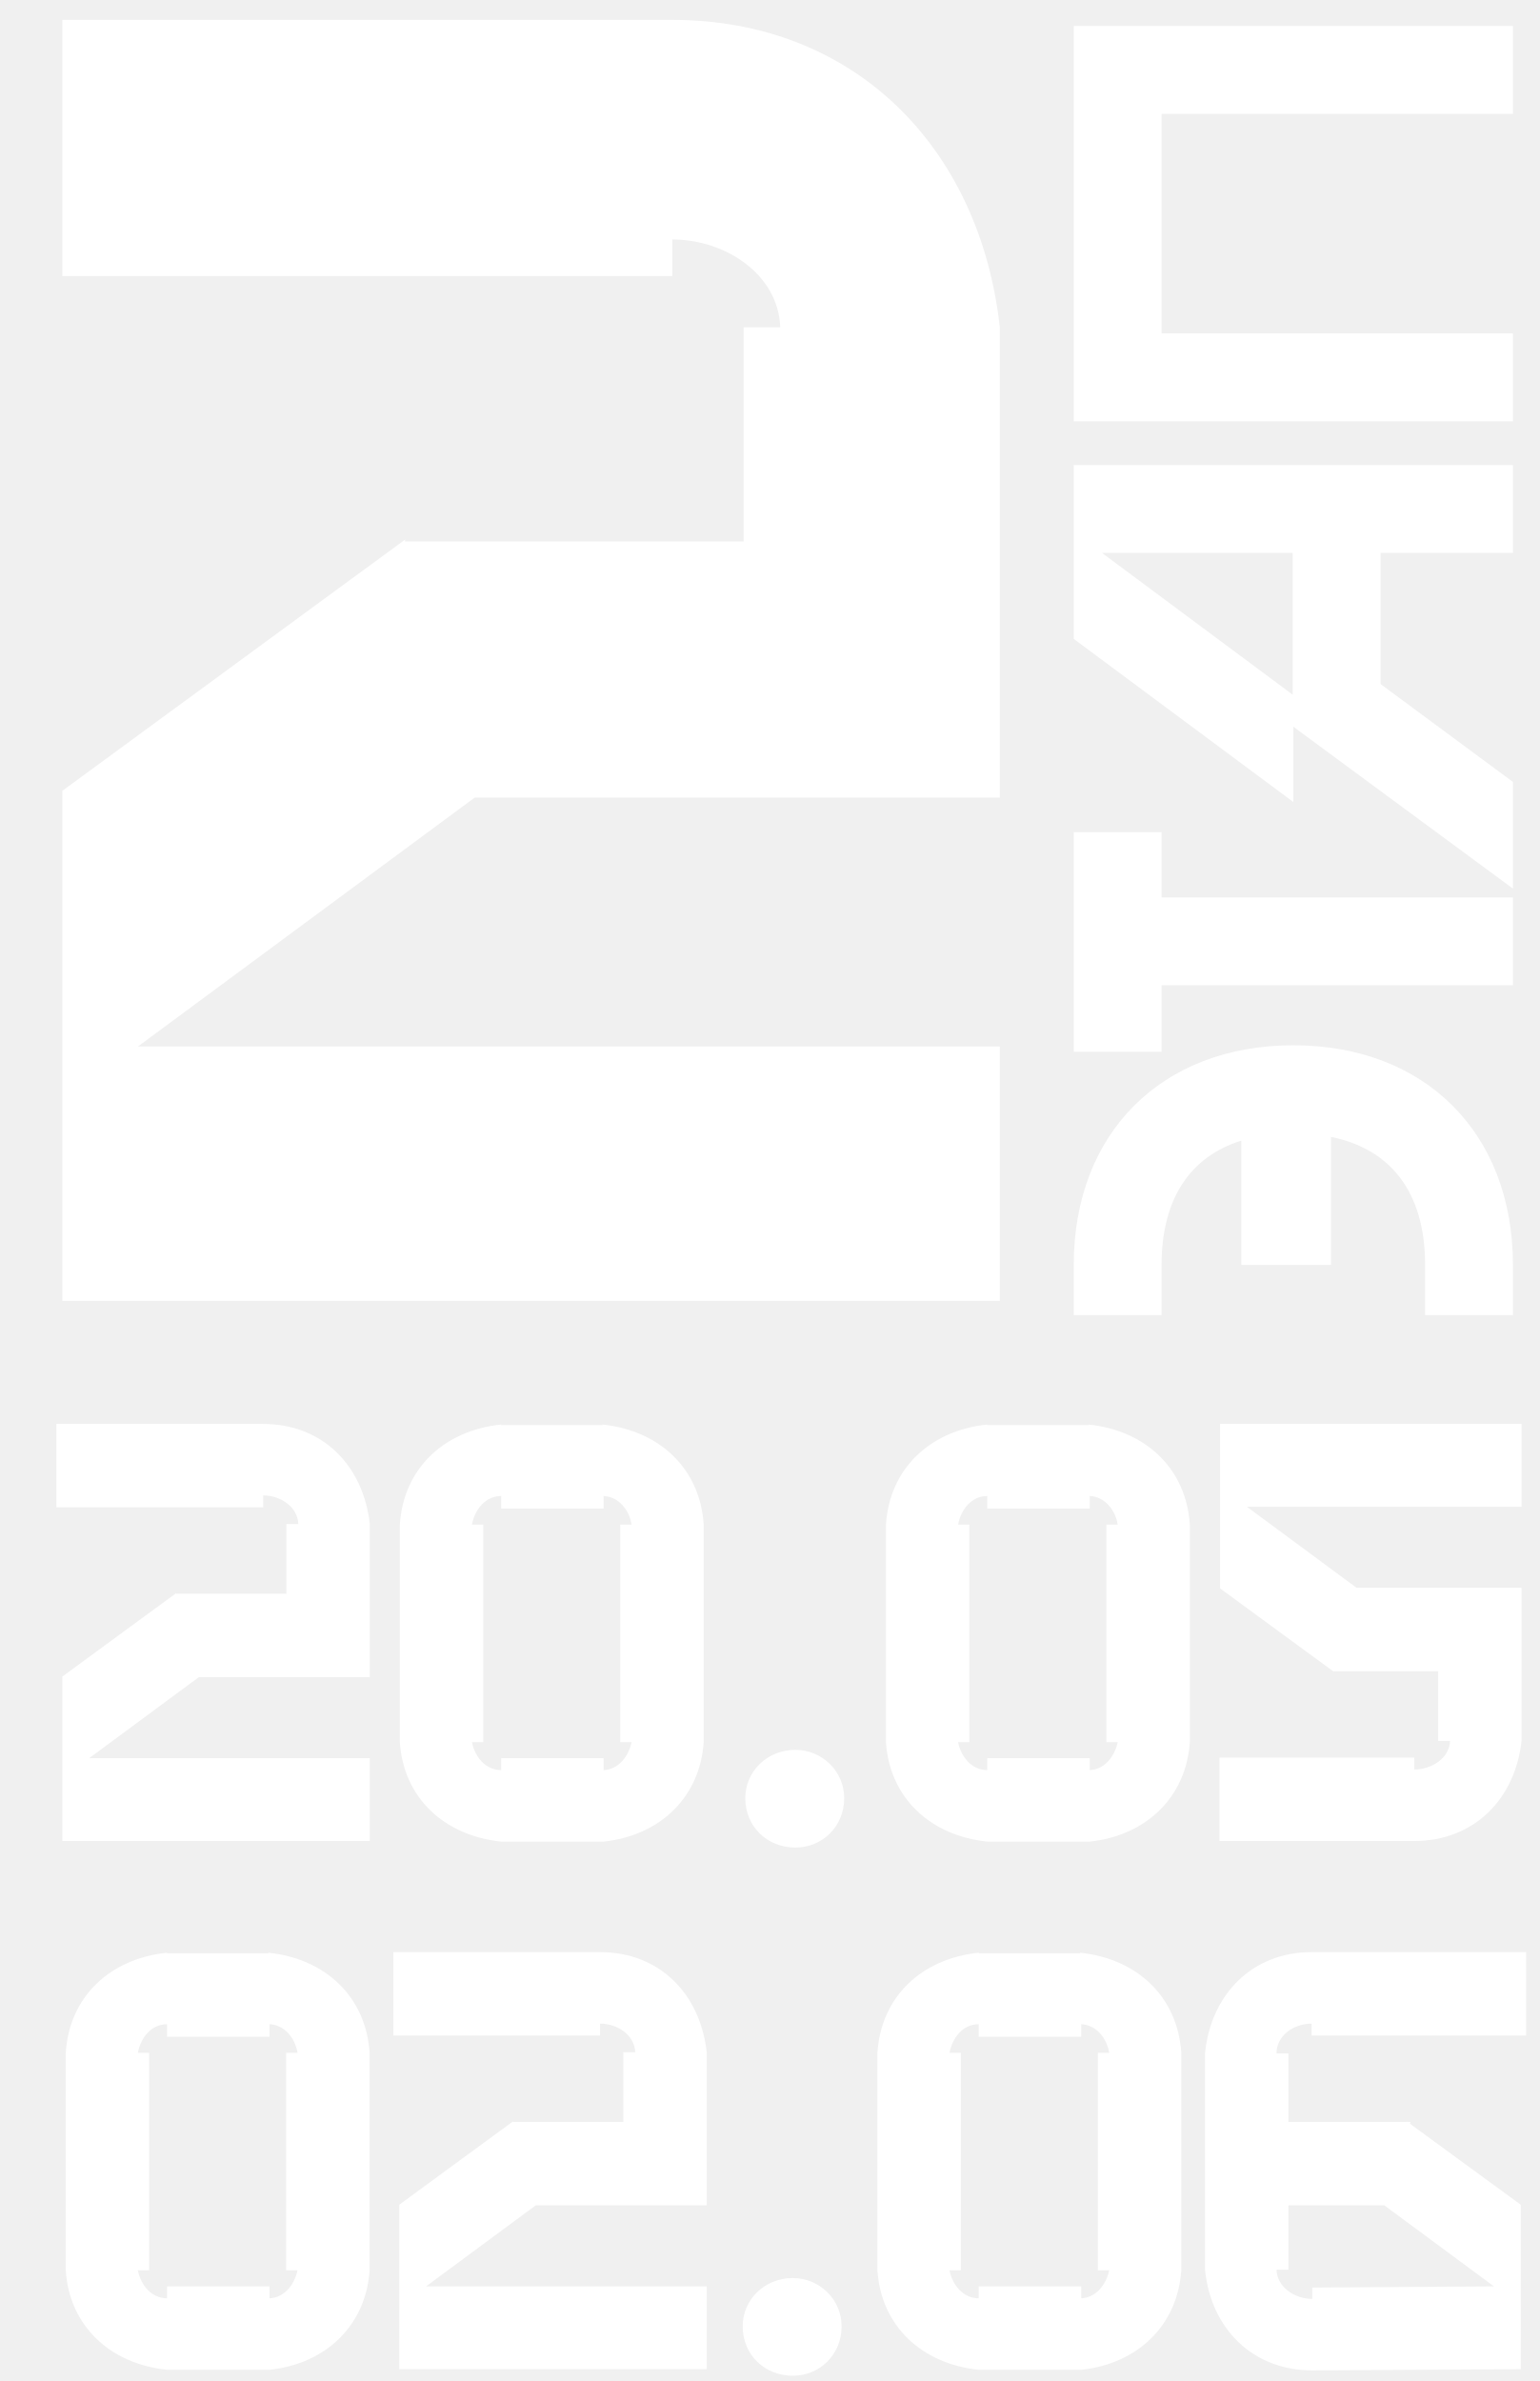
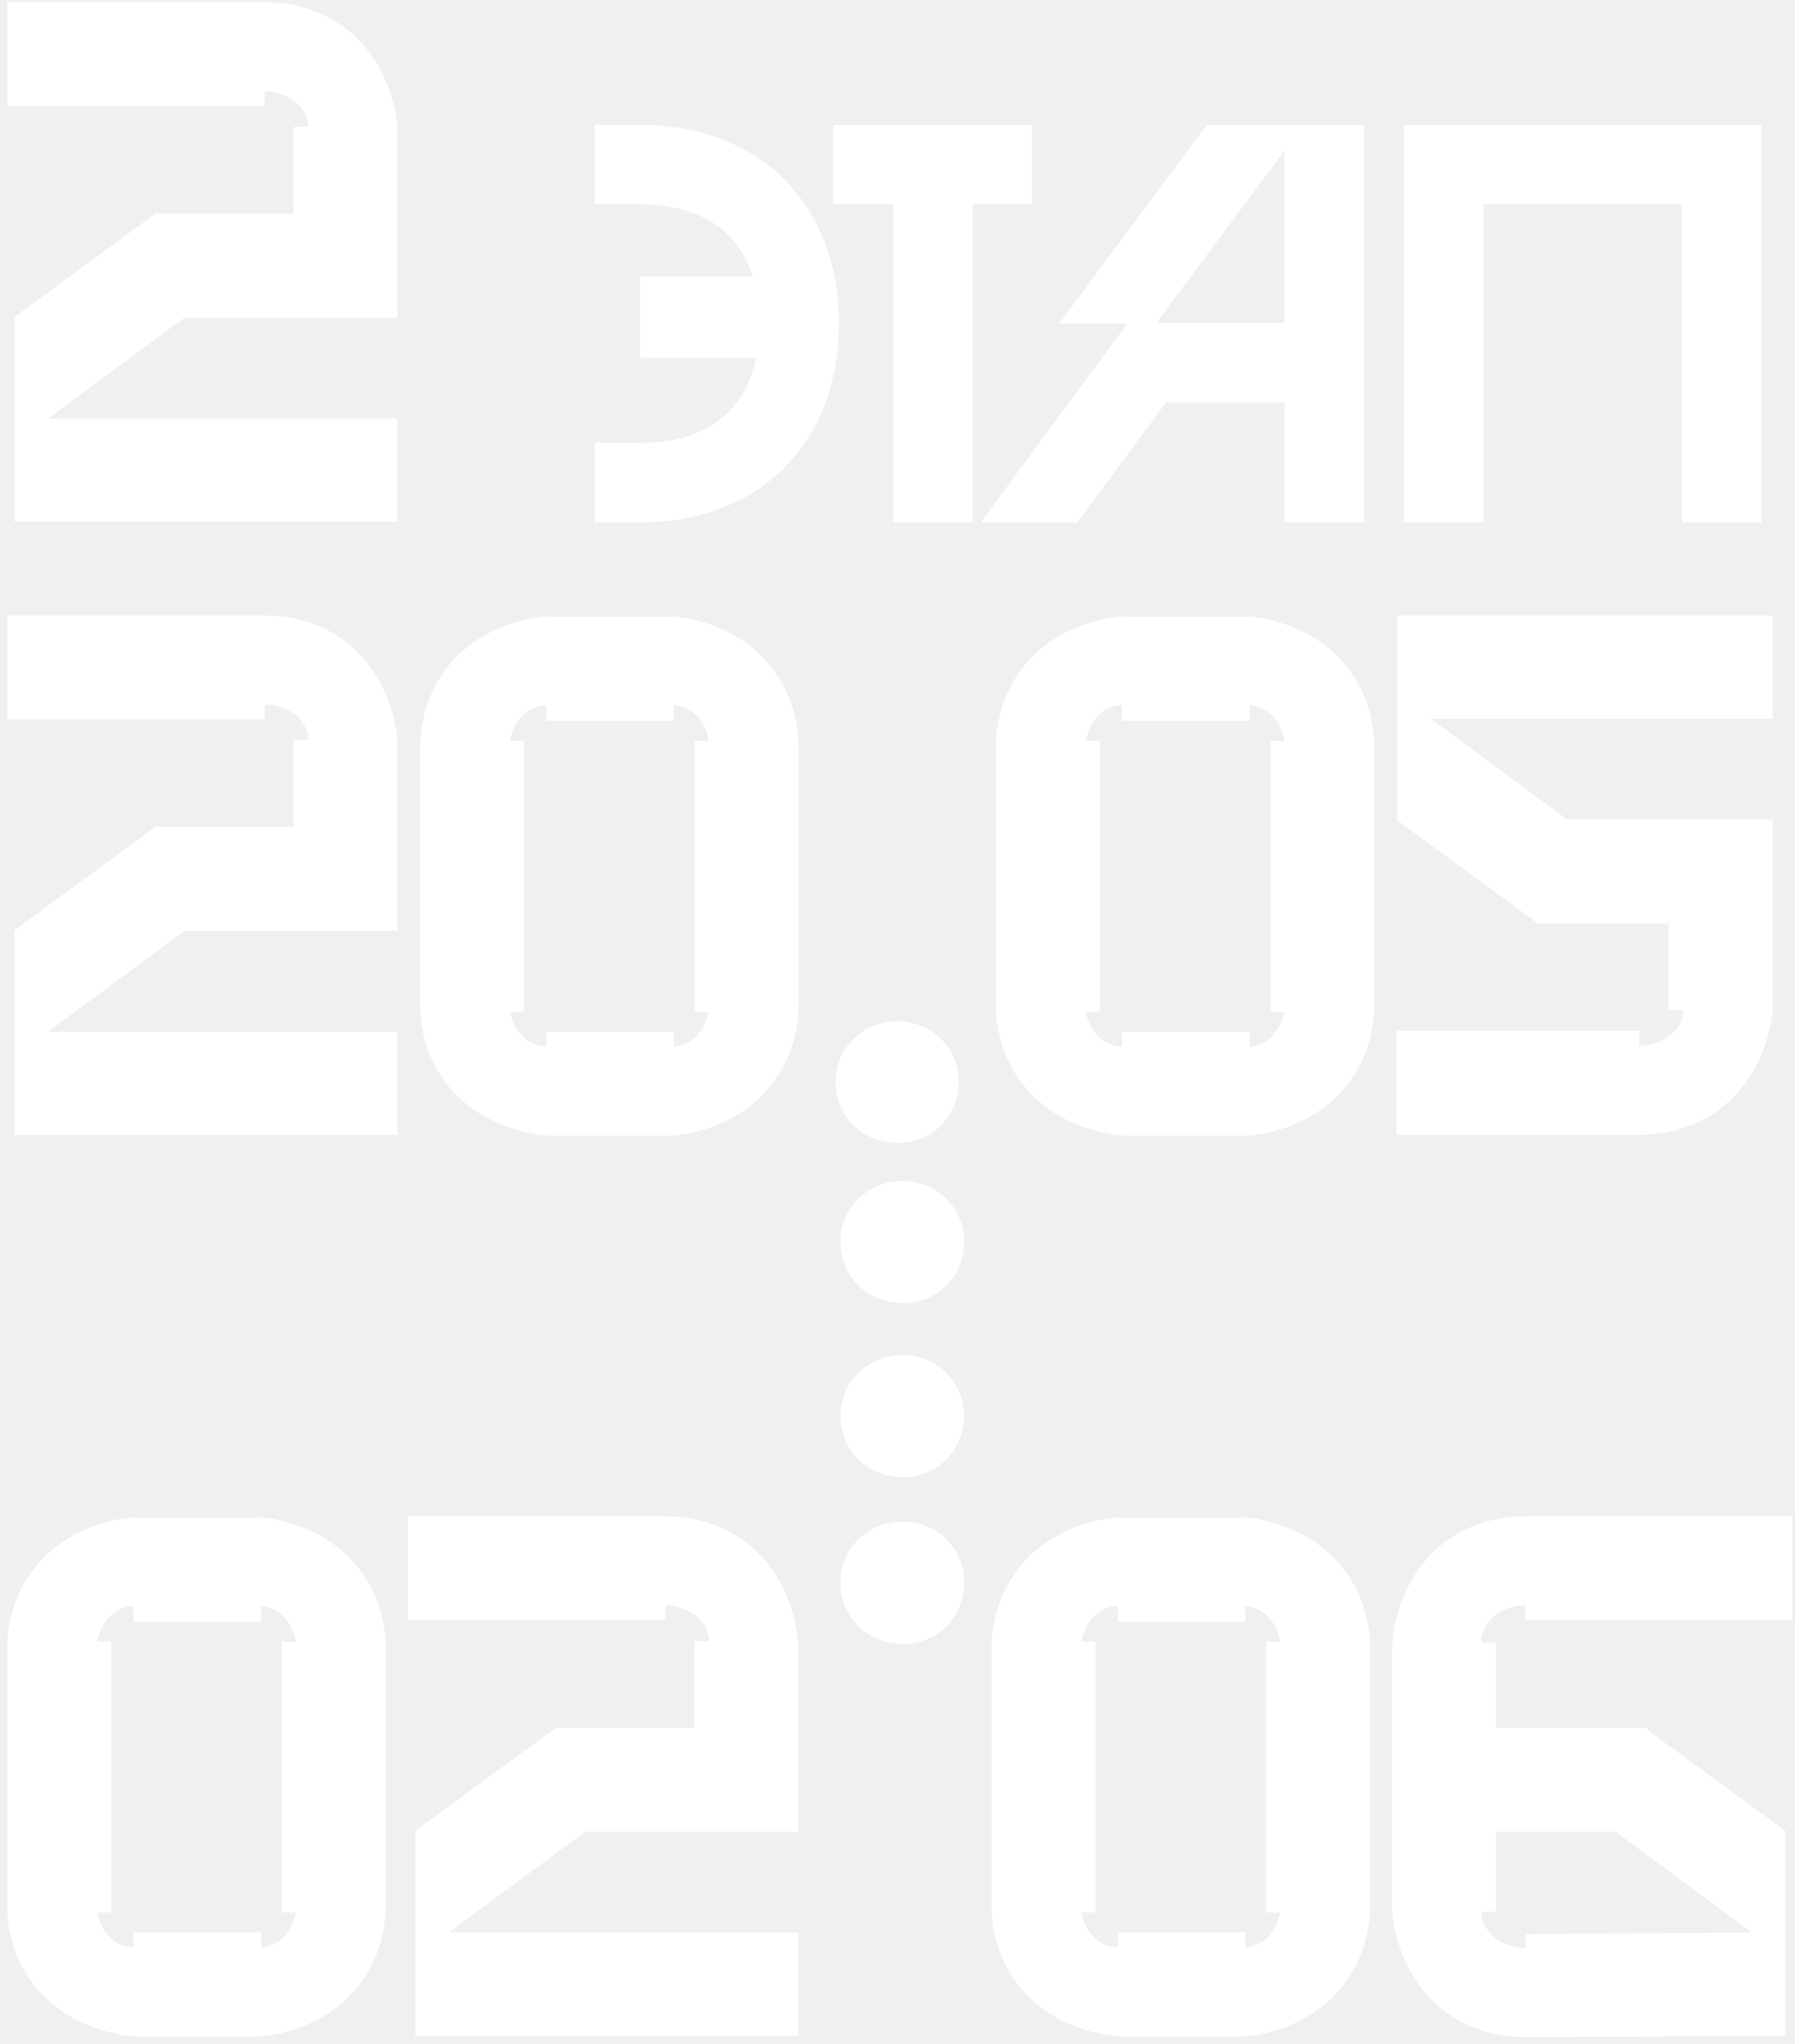
- <svg xmlns="http://www.w3.org/2000/svg" width="247" height="382" viewBox="0 0 247 382" fill="none">
-   <g clip-path="url(#clip0)">
-     <path d="M172.272 202.934V210.987H186.365V202.934C186.365 192.163 191.096 185.519 199.149 183.002V202.934H213.544V182.398C223.006 184.311 228.644 191.156 228.644 202.934V210.987H242.736V202.934C242.736 181.795 228.644 167.702 207.504 167.702C186.365 167.702 172.272 181.795 172.272 202.934ZM172.272 133.508V168.74H186.365V158.07H242.736V143.977H186.365V133.508H172.272ZM172.272 102.5L207.504 128.672V116.593L242.736 142.564V125.451L221.496 109.747V88.709H242.736V74.616H172.272V102.5ZM176.802 88.709H207.404V111.459L176.802 88.709ZM172.272 4.168V67.585H242.736V53.493H186.365V18.261H242.736V4.168H172.272Z" fill="white" />
-     <path d="M59.331 244.511C58.279 235.047 51.683 228.451 42.22 228.451H9.05L9.05 241.834H42.22V239.922C44.992 239.922 47.764 241.739 47.86 244.511H45.948V255.695H28.263V255.599L10.005 268.982V295.365H59.331V282.078H14.307L31.896 269.078H59.331V244.511ZM112.901 244.606C112.327 235.621 105.827 229.503 96.65 228.547V228.642H80.4V228.547C71.223 229.503 64.723 235.621 64.149 244.606L64.149 279.497C64.723 288.387 71.223 294.505 80.4 295.461H96.841C105.923 294.505 112.327 288.292 112.901 279.497V244.606ZM96.841 283.99V282.078H80.4V283.99C77.914 283.99 76.194 281.887 75.716 279.497H77.532V244.606H75.716C76.194 242.121 77.914 240.018 80.4 240.018V242.025H96.841V240.018C99.231 240.113 100.952 242.216 101.334 244.606H99.518V279.497H101.334C100.856 281.791 99.231 283.894 96.841 283.99ZM127.603 280.74C123.11 280.74 119.573 284.181 119.573 288.483C119.573 293.071 123.11 296.417 127.603 296.417C131.905 296.417 135.442 293.071 135.442 288.483C135.442 284.181 131.905 280.74 127.603 280.74ZM190.894 244.606C190.32 235.621 183.82 229.503 174.643 228.547V228.642H158.393V228.547C149.216 229.503 142.716 235.621 142.142 244.606V279.497C142.716 288.387 149.216 294.505 158.393 295.461H174.834C183.915 294.505 190.32 288.292 190.894 279.497V244.606ZM174.834 283.99V282.078H158.393V283.99C155.907 283.99 154.187 281.887 153.709 279.497H155.525V244.606H153.709C154.187 242.121 155.907 240.018 158.393 240.018V242.025H174.834V240.018C177.224 240.113 178.945 242.216 179.327 244.606H177.511V279.497H179.327C178.849 281.791 177.224 283.894 174.834 283.99ZM244.119 241.739V228.451H195.75V254.835L214.008 268.217V268.122H230.737V279.306H232.648C232.553 282.078 229.685 283.894 226.913 283.894V281.983H195.655V295.365H226.913C236.377 295.365 243.068 288.77 244.119 279.306V254.739H217.641L200.052 241.739H244.119Z" fill="white" />
-     <path d="M59.298 329.347C58.725 320.361 52.224 314.243 43.048 313.287V313.383H26.797V313.287C17.62 314.243 11.12 320.361 10.547 329.347L10.547 364.237C11.12 373.127 17.62 379.245 26.797 380.201H43.239C52.32 379.245 58.725 373.032 59.298 364.237L59.298 329.347ZM43.239 368.73V366.818H26.797V368.73C24.312 368.73 22.591 366.627 22.113 364.237H23.929L23.929 329.347H22.113C22.591 326.861 24.312 324.758 26.797 324.758V326.766H43.239V324.758C45.629 324.854 47.349 326.957 47.732 329.347H45.915L45.915 364.237H47.732C47.254 366.532 45.629 368.635 43.239 368.73ZM113.384 329.251C112.333 319.787 105.737 313.192 96.273 313.192H63.103V326.574H96.273V324.663C99.046 324.663 101.818 326.479 101.913 329.251H100.002V340.435H82.317V340.34L64.059 353.722V380.106H113.384V366.818H68.361L85.95 353.818H113.384V329.251ZM127.188 365.48C122.696 365.48 119.159 368.921 119.159 373.223C119.159 377.811 122.696 381.157 127.188 381.157C131.49 381.157 135.027 377.811 135.027 373.223C135.027 368.921 131.49 365.48 127.188 365.48ZM189.523 329.347C188.949 320.361 182.449 314.243 173.272 313.287V313.383H157.022V313.287C147.845 314.243 141.345 320.361 140.771 329.347V364.237C141.345 373.127 147.845 379.245 157.022 380.201H173.464C182.545 379.245 188.949 373.032 189.523 364.237V329.347ZM173.464 368.73V366.818H157.022V368.73C154.537 368.73 152.816 366.627 152.338 364.237H154.154V329.347H152.338C152.816 326.861 154.537 324.758 157.022 324.758V326.766H173.464V324.758C175.853 324.854 177.574 326.957 177.956 329.347H176.14V364.237H177.956C177.478 366.532 175.853 368.635 173.464 368.73ZM244.852 326.574V313.192H210.439C200.975 313.192 194.284 319.883 193.328 329.442V364.142C194.284 373.605 200.975 380.297 210.534 380.297L243.991 380.106V353.722L226.211 340.722L226.307 340.435H225.829L225.733 340.34V340.435H206.711V329.442H204.799C204.799 326.574 207.571 324.663 210.439 324.663V326.574H244.852ZM222.101 353.818L239.69 366.818L210.534 367.01V368.826C207.667 368.826 204.895 366.914 204.799 364.142H206.711V353.818H222.101Z" fill="white" />
-     <g clip-path="url(#clip1)">
-       <path d="M160.412 52.514C157.183 23.448 136.925 3.19 107.859 3.19L5.981 3.19L5.981 44.293H107.859V38.421C116.373 38.421 124.887 43.999 125.181 52.514H119.309V86.864H64.994V86.571L8.917 127.674L8.917 208.706H160.412V167.897H22.129L76.15 127.968H160.412V52.514Z" fill="white" />
-     </g>
-   </g>
-   <defs>
-     <clipPath id="clip0">
-       <rect width="247" height="382" fill="white" />
-     </clipPath>
-     <clipPath id="clip1">
-       <rect width="157" height="229" fill="white" transform="translate(10 -20)" />
-     </clipPath>
-   </defs>
+ <svg xmlns="http://www.w3.org/2000/svg" width="237" height="270" viewBox="0 0 237 270" fill="none">
+   <path d="M180.94 216.864C180.352 207.652 173.688 201.38 164.28 200.4V200.498H147.62V200.4C138.212 201.38 131.548 207.652 130.96 216.864V252.634C131.548 261.748 138.212 268.02 147.62 269H164.476C173.786 268.02 180.352 261.65 180.94 252.634V216.864ZM164.476 257.24V255.28H147.62V257.24C145.072 257.24 143.308 255.084 142.818 252.634H144.68V216.864H142.818C143.308 214.316 145.072 212.16 147.62 212.16V214.218H164.476V212.16C166.926 212.258 168.69 214.414 169.082 216.864H167.22V252.634H169.082C168.592 254.986 166.926 257.142 164.476 257.24ZM236.683 214.022V200.302H201.403C191.701 200.302 184.841 207.162 183.861 216.962V252.536C184.841 262.238 191.701 269.098 201.501 269.098L235.801 268.902V241.854L217.573 228.526L217.671 228.232H217.181L217.083 228.134V228.232H197.581V216.962H195.621C195.621 214.022 198.463 212.062 201.403 212.062V214.022H236.683ZM213.359 241.952L231.391 255.28L201.501 255.476V257.338C198.561 257.338 195.719 255.378 195.621 252.536H197.581V241.952H213.359Z" fill="white" />
+   <path d="M50.94 216.864C50.352 207.652 43.688 201.38 34.28 200.4V200.498H17.62V200.4C8.212 201.38 1.548 207.652 0.96 216.864V252.634C1.548 261.748 8.212 268.02 17.62 269H34.476C43.786 268.02 50.352 261.65 50.94 252.634V216.864ZM34.476 257.24V255.28H17.62V257.24C15.072 257.24 13.308 255.084 12.818 252.634H14.68V216.864H12.818C13.308 214.316 15.072 212.16 17.62 212.16V214.218H34.476V212.16C36.926 212.258 38.69 214.414 39.082 216.864H37.22V252.634H39.082C38.592 254.986 36.926 257.142 34.476 257.24ZM105.409 216.766C104.331 207.064 97.569 200.302 87.867 200.302H53.861V214.022H87.867V212.062C90.709 212.062 93.551 213.924 93.649 216.766H91.689V228.232H73.559V228.134L54.841 241.854V268.902H105.409V255.28H59.251L77.283 241.952H105.409V216.766Z" fill="white" />
+   <path d="M119.263 201C114.64 201 111 204.541 111 208.968C111 213.69 114.64 217.133 119.263 217.133C123.69 217.133 127.329 213.69 127.329 208.968C127.329 204.541 123.69 201 119.263 201Z" fill="white" />
+   <path d="M119.263 201C114.64 201 111 204.541 111 208.968C111 213.69 114.64 217.133 119.263 217.133C123.69 217.133 127.329 213.69 127.329 208.968C127.329 204.541 123.69 201 119.263 201Z" fill="white" />
+   <path d="M119.263 179C114.64 179 111 182.541 111 186.968C111 191.69 114.64 195.133 119.263 195.133C123.69 195.133 127.329 191.69 127.329 186.968C127.329 182.541 123.69 179 119.263 179Z" fill="white" />
+   <path d="M119.263 156C114.64 156 111 159.541 111 163.968C111 168.69 114.64 172.133 119.263 172.133C123.69 172.133 127.329 168.69 127.329 163.968C127.329 159.541 123.69 156 119.263 156Z" fill="white" />
+   <path d="M52.508 97.766C51.43 88.064 44.668 81.302 34.966 81.302H0.96V95.022H34.966V93.062C37.808 93.062 40.65 94.924 40.748 97.766H38.788V109.232H20.658V109.134L1.94 122.854V149.902H52.508V136.28H6.35L24.382 122.952H52.508V97.766ZM105.468 97.864C104.88 88.652 98.216 82.38 88.808 81.4V81.498H72.148V81.4C62.74 82.38 56.076 88.652 55.488 97.864V133.634C56.076 142.748 62.74 149.02 72.148 150H89.004C98.314 149.02 104.88 142.65 105.468 133.634V97.864ZM89.004 138.24V136.28H72.148V138.24C69.6 138.24 67.836 136.084 67.346 133.634H69.208V97.864H67.346C67.836 95.316 69.6 93.16 72.148 93.16V95.218H89.004V93.16C91.454 93.258 93.218 95.414 93.61 97.864H91.748V133.634H93.61C93.12 135.986 91.454 138.142 89.004 138.24ZM118.581 134.908C113.975 134.908 110.349 138.436 110.349 142.846C110.349 147.55 113.975 150.98 118.581 150.98C122.991 150.98 126.617 147.55 126.617 142.846C126.617 138.436 122.991 134.908 118.581 134.908ZM181.506 97.864C180.918 88.652 174.254 82.38 164.846 81.4V81.498H148.186V81.4C138.778 82.38 132.114 88.652 131.526 97.864V133.634C132.114 142.748 138.778 149.02 148.186 150H165.042C174.352 149.02 180.918 142.65 181.506 133.634V97.864ZM165.042 138.24V136.28H148.186V138.24C145.638 138.24 143.874 136.084 143.384 133.634H145.246V97.864H143.384C143.874 95.316 145.638 93.16 148.186 93.16V95.218H165.042V93.16C167.492 93.258 169.256 95.414 169.648 97.864H167.786V133.634H169.648C169.158 135.986 167.492 138.142 165.042 138.24ZM234.113 94.924V81.302H184.525V108.35L203.243 122.07V121.972H220.393V133.438H222.353C222.255 136.28 219.315 138.142 216.473 138.142V136.182H184.427V149.902H216.473C226.175 149.902 233.035 143.14 234.113 133.438V108.252H206.967L188.935 94.924H234.113Z" fill="white" />
+   <path d="M52.508 16.766C51.43 7.064 44.668 0.302 34.966 0.302H0.96V14.022H34.966V12.062C37.808 12.062 40.65 13.924 40.748 16.766H38.788V28.232H20.658V28.134L1.94 41.854V68.902H52.508V55.28H6.35L24.382 41.952H52.508V16.766ZM84.548 16.5H78.548V27H84.548C92.573 27 97.523 30.525 99.398 36.525H84.548V47.25H99.848C98.423 54.3 93.323 58.5 84.548 58.5H78.548V69H84.548C100.298 69 110.798 58.5 110.798 42.75C110.798 27 100.298 16.5 84.548 16.5ZM136.274 16.5H110.024V27H117.974V69H128.474V27H136.274V16.5ZM159.377 16.5L139.877 42.75H148.877L129.527 69H142.277L153.977 53.175H169.652V69H180.152V16.5H159.377ZM169.652 19.875V42.675H152.702L169.652 19.875ZM232.641 16.5H185.391V69H195.891V27H222.141V69H232.641V16.5Z" fill="white" />
</svg>
